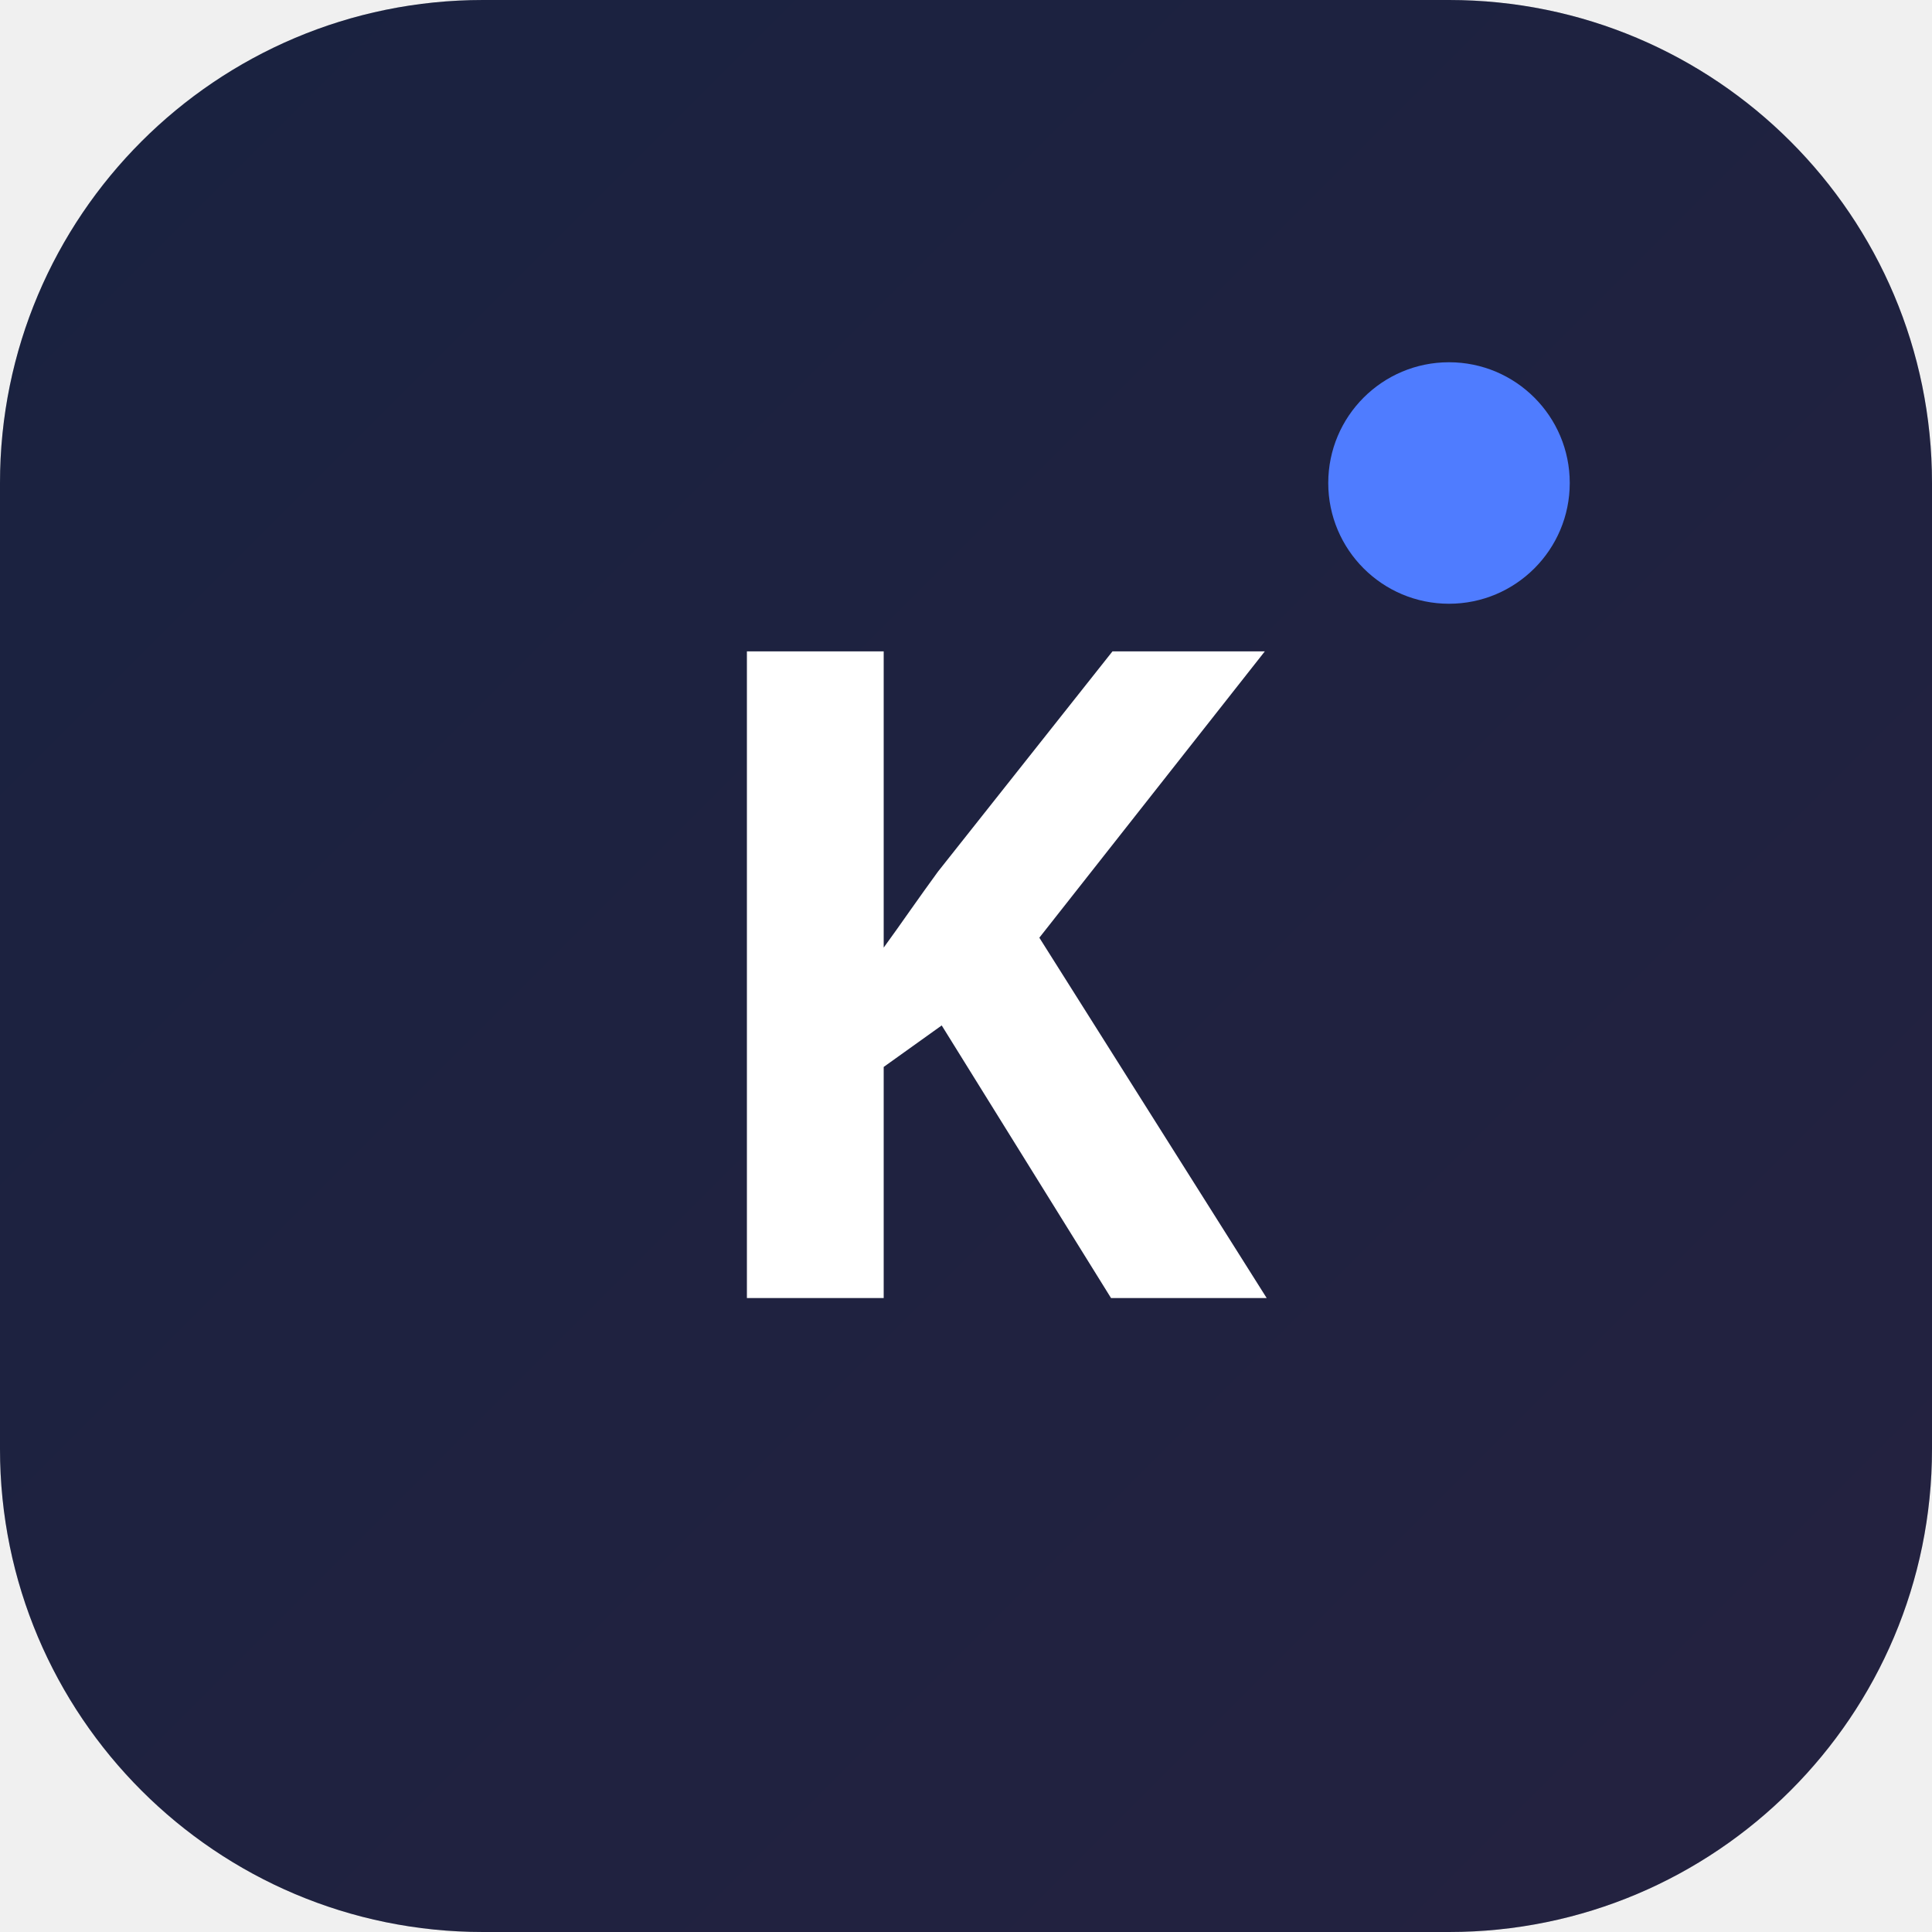
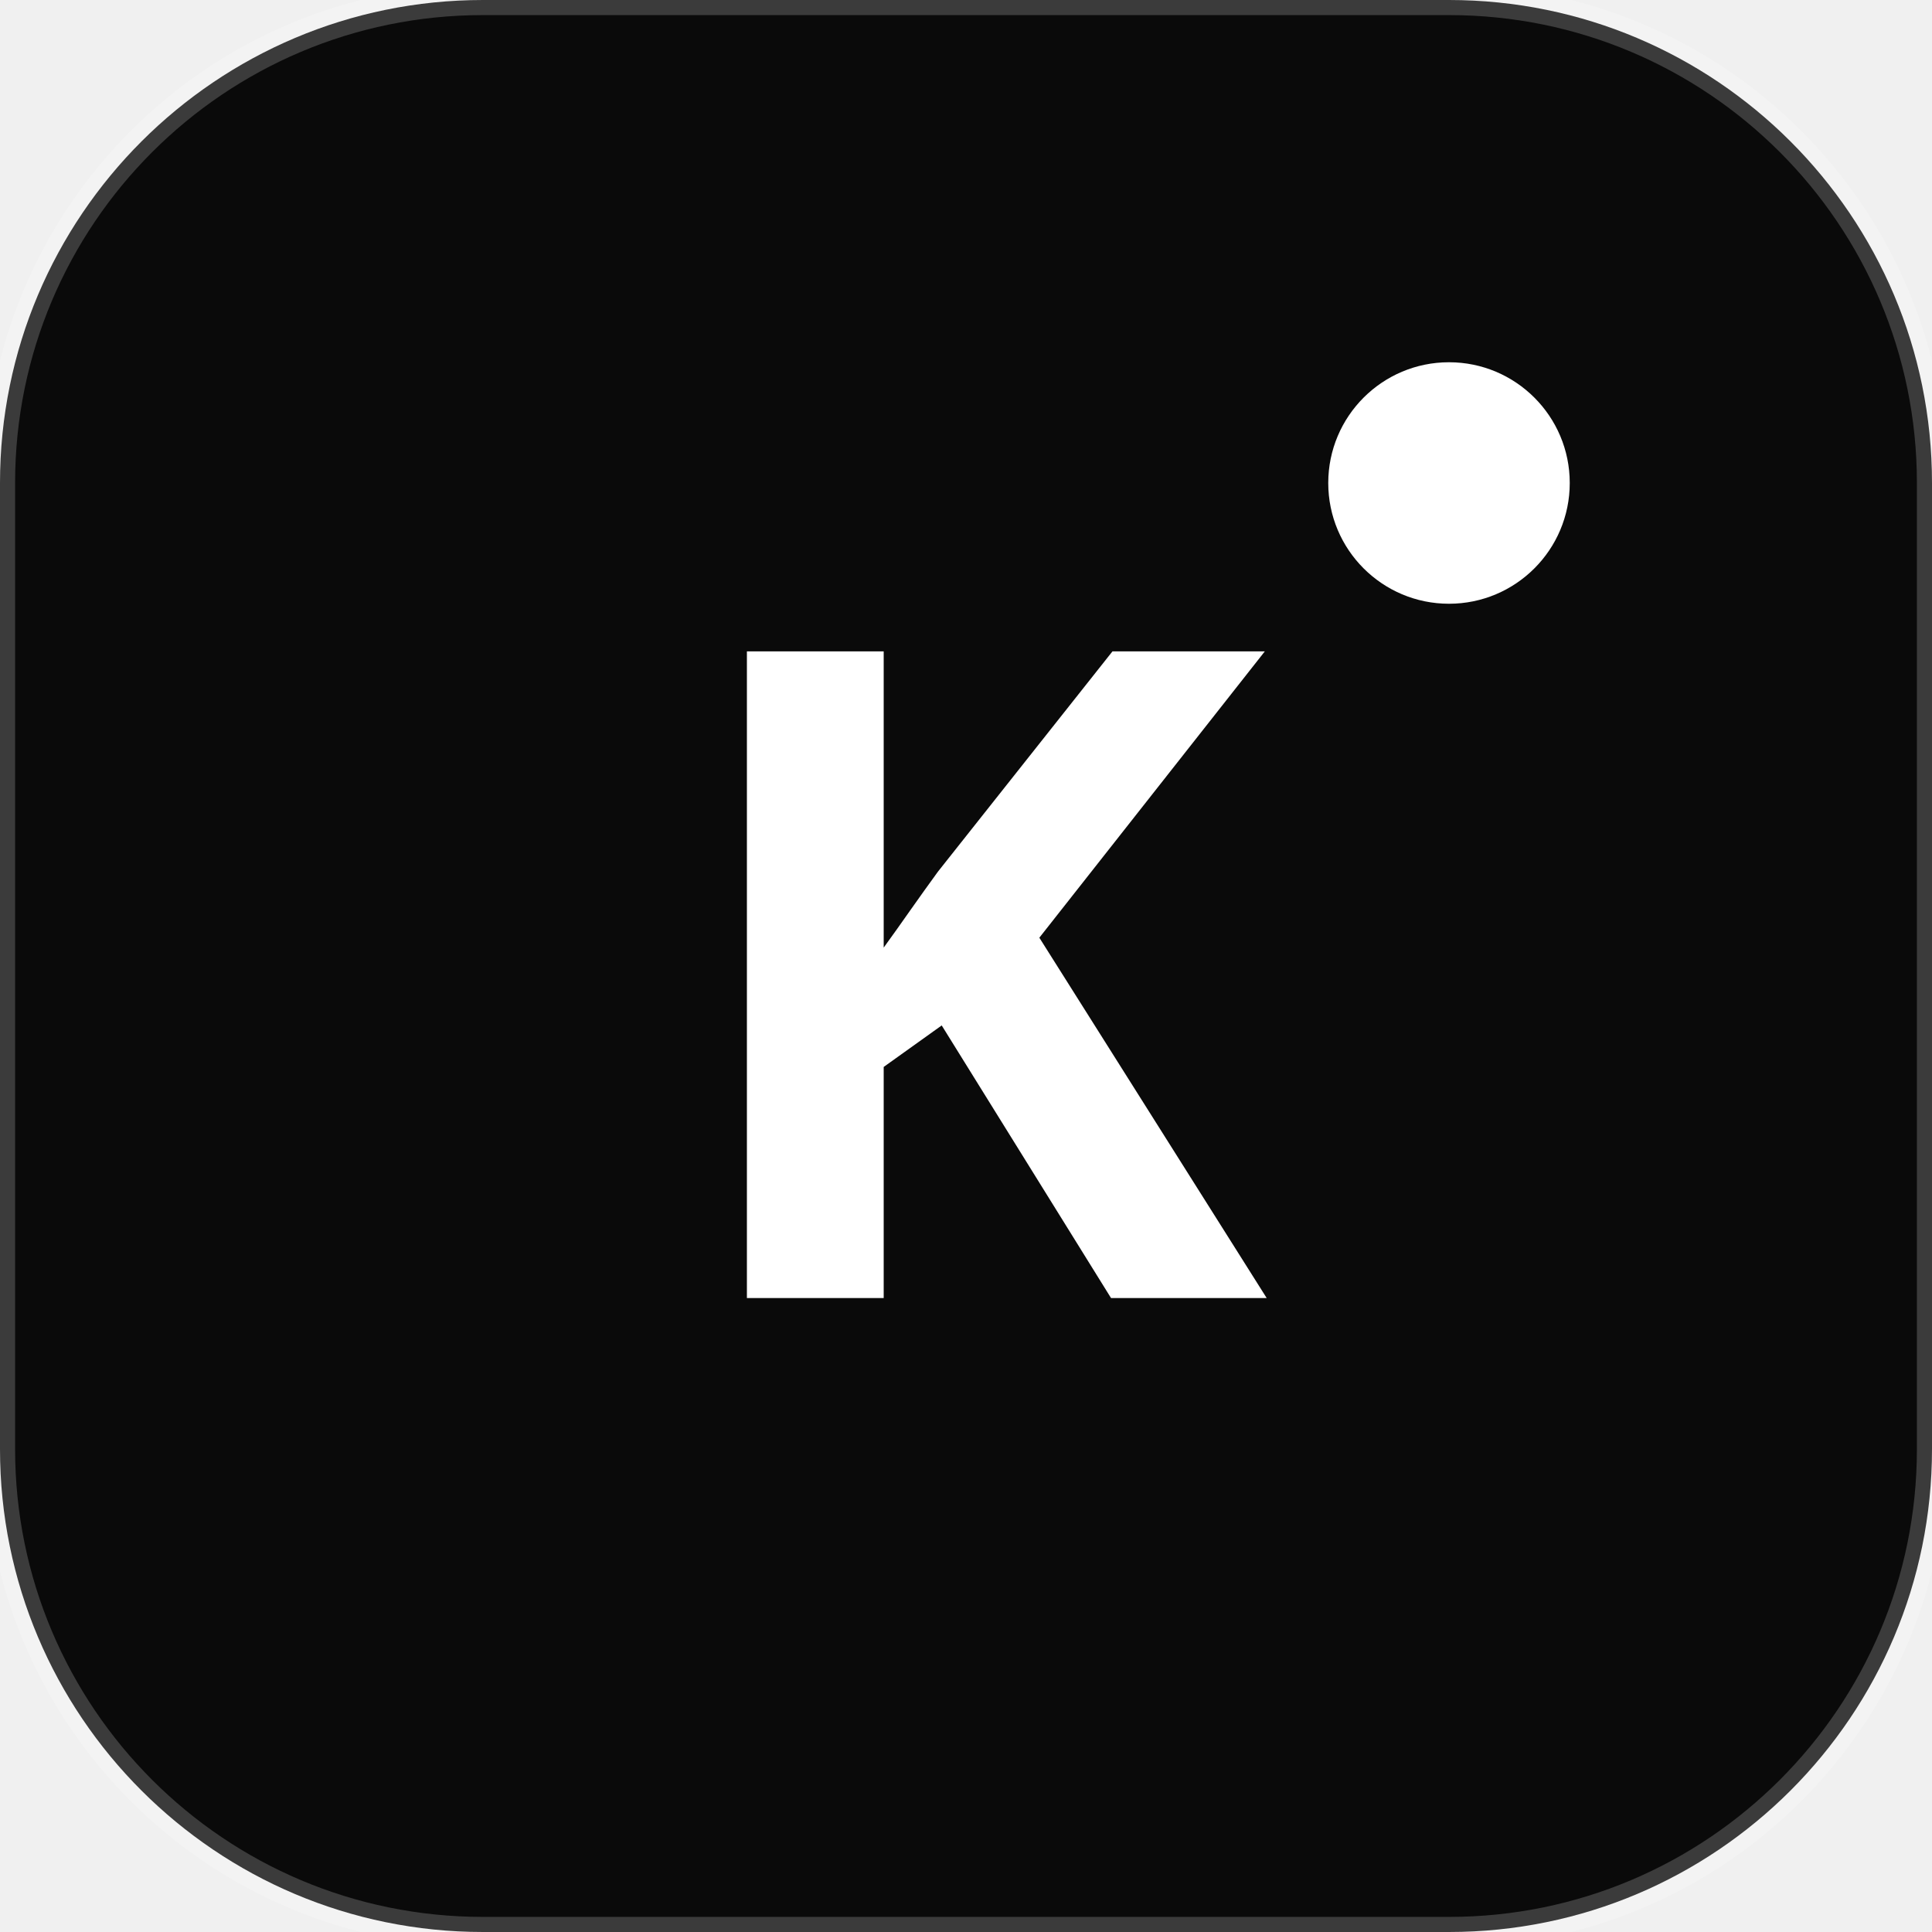
<svg xmlns="http://www.w3.org/2000/svg" viewBox="0 0 64 64">
-   <defs>
-     <linearGradient id="g" x1="0" y1="0" x2="1" y2="1">
-       <stop offset="0" stop-color="#4f7cff" />
-       <stop offset="1" stop-color="#8b7cff" />
-     </linearGradient>
-   </defs>
-   <rect width="64" height="64" rx="16" fill="#0d0f16" />
-   <rect width="64" height="64" rx="16" fill="url(#g)" opacity="0.18" />
+   <rect width="64" height="64" rx="16" fill="#0a0a0a" />
+   <rect width="64" height="64" rx="16" fill="none" stroke="rgba(255,255,255,0.2)" />
  <text x="32" y="43" text-anchor="middle" font-family="Outfit, system-ui, sans-serif" font-weight="700" font-size="30" fill="#ffffff">K</text>
-   <circle cx="48" cy="16" r="4" fill="#4f7cff" />
+   <circle cx="48" cy="16" r="4" fill="#ffffff" />
</svg>
